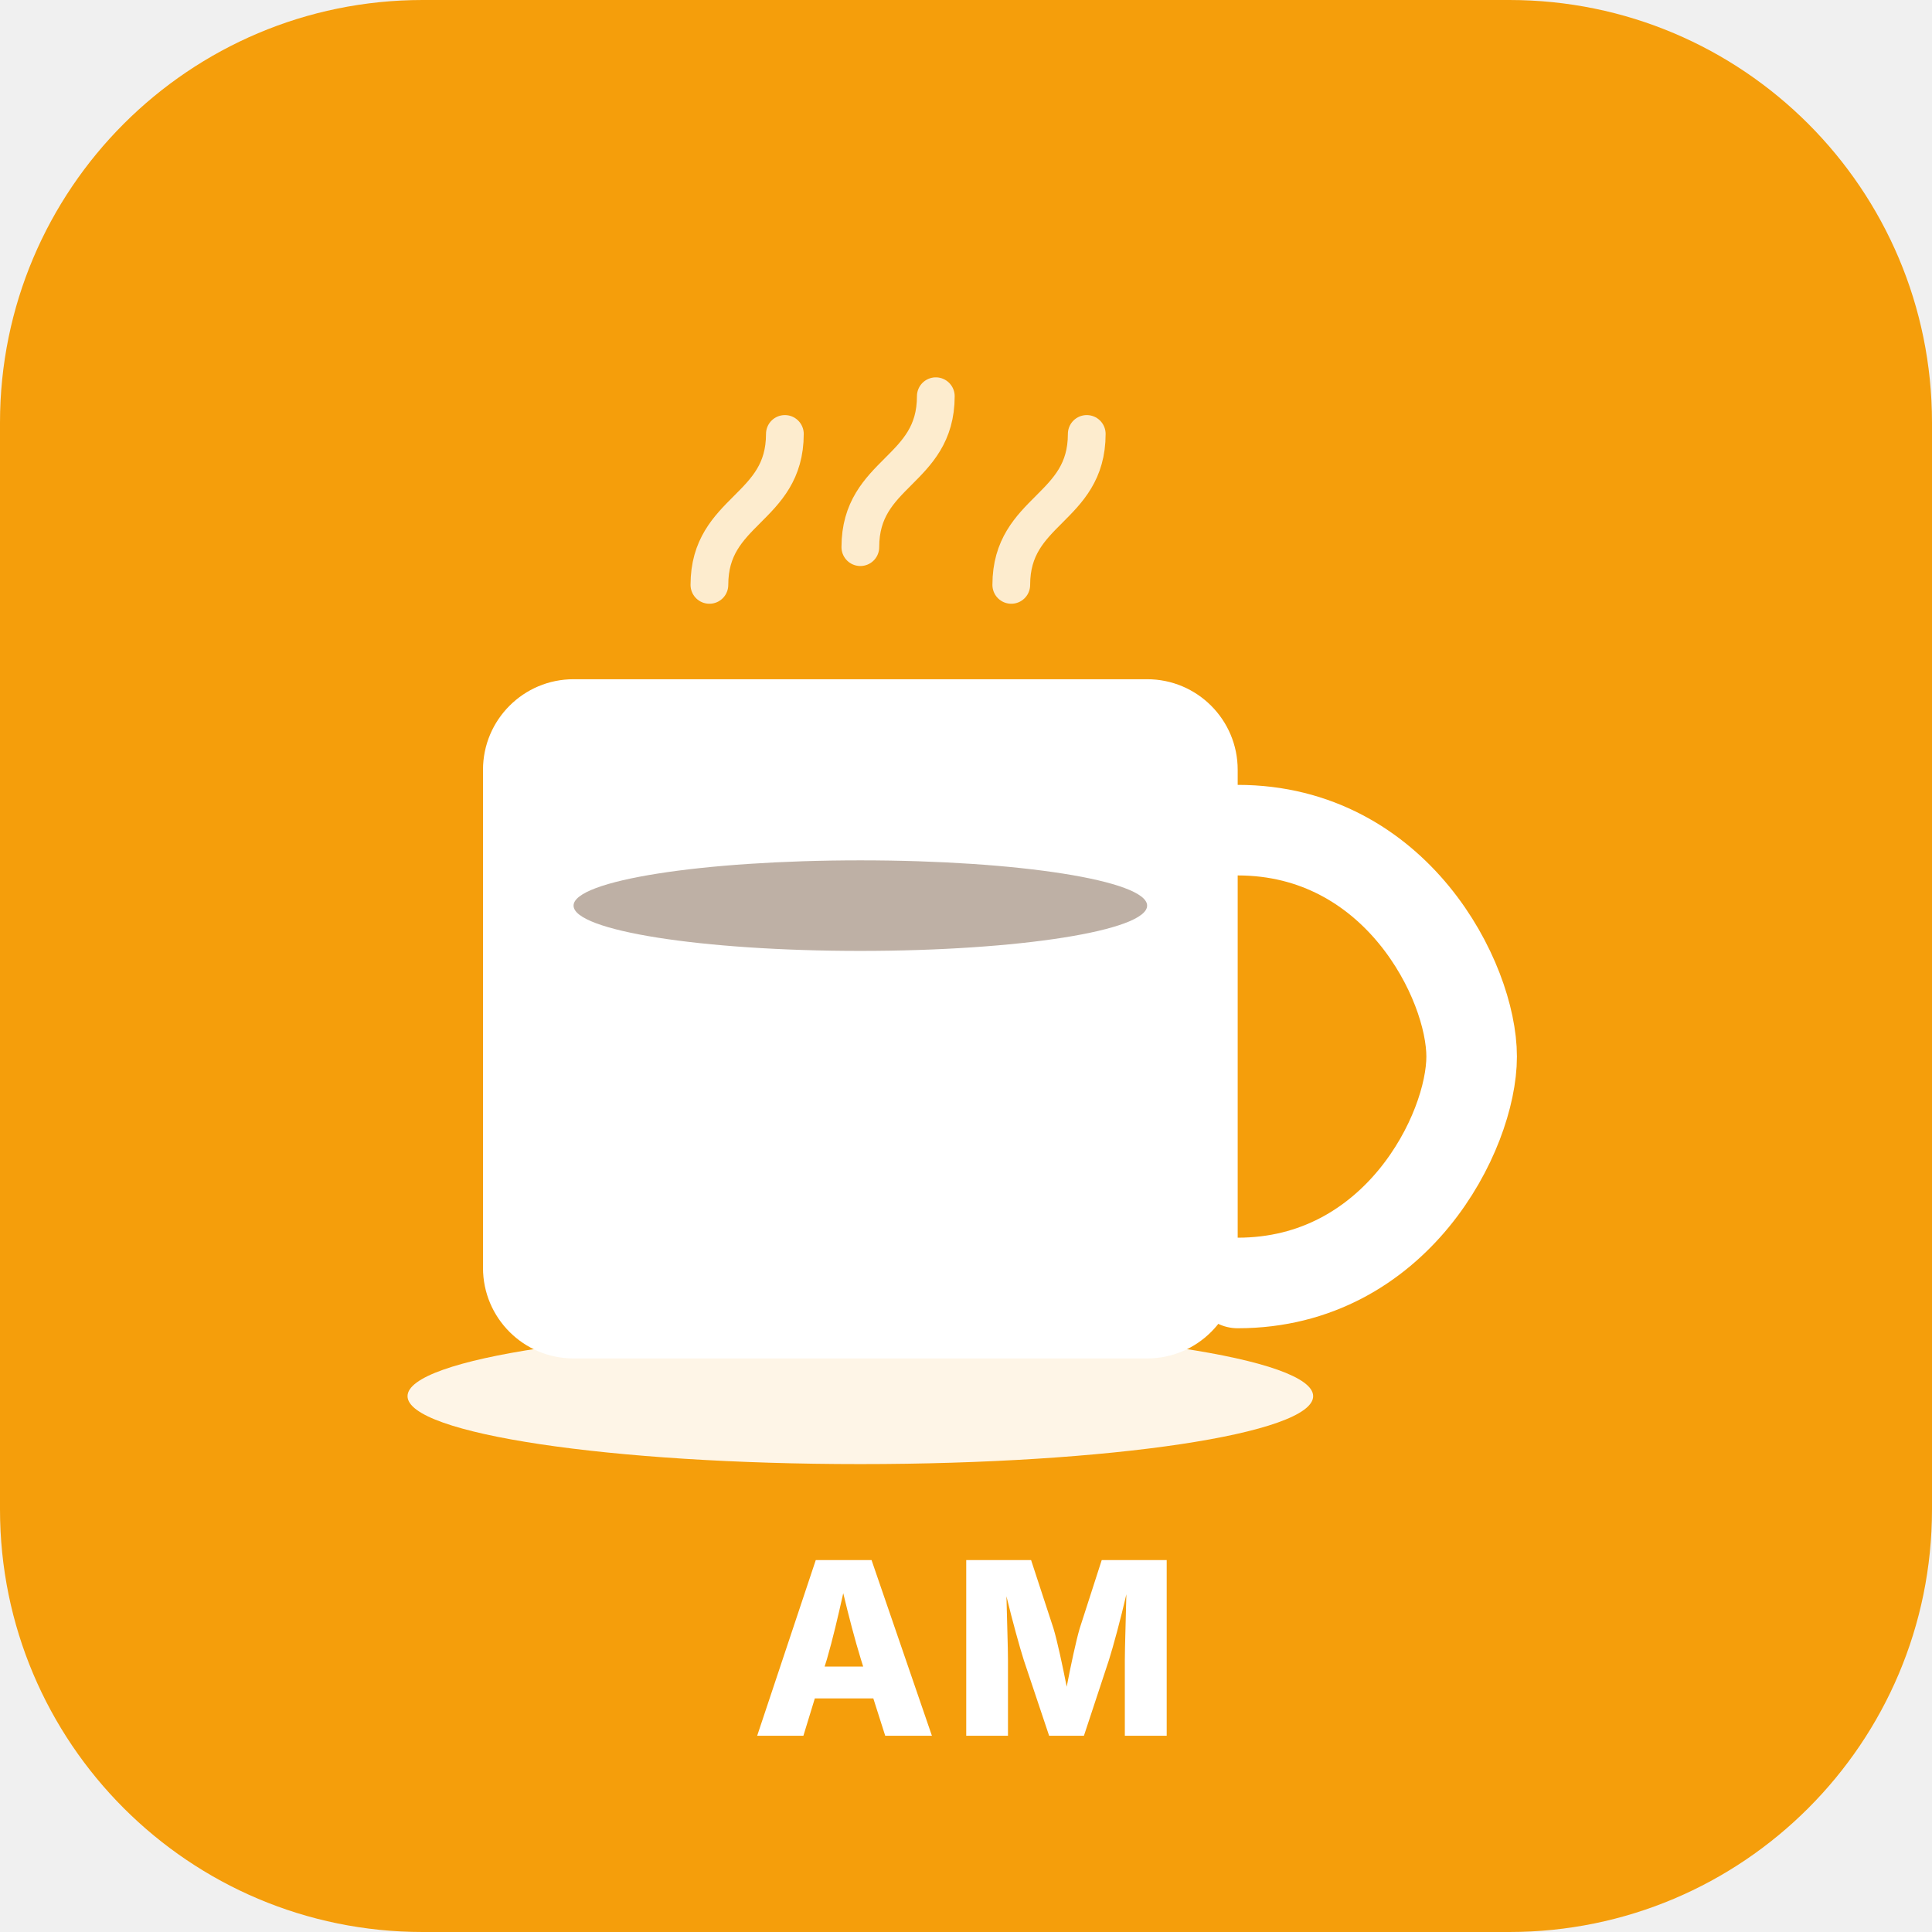
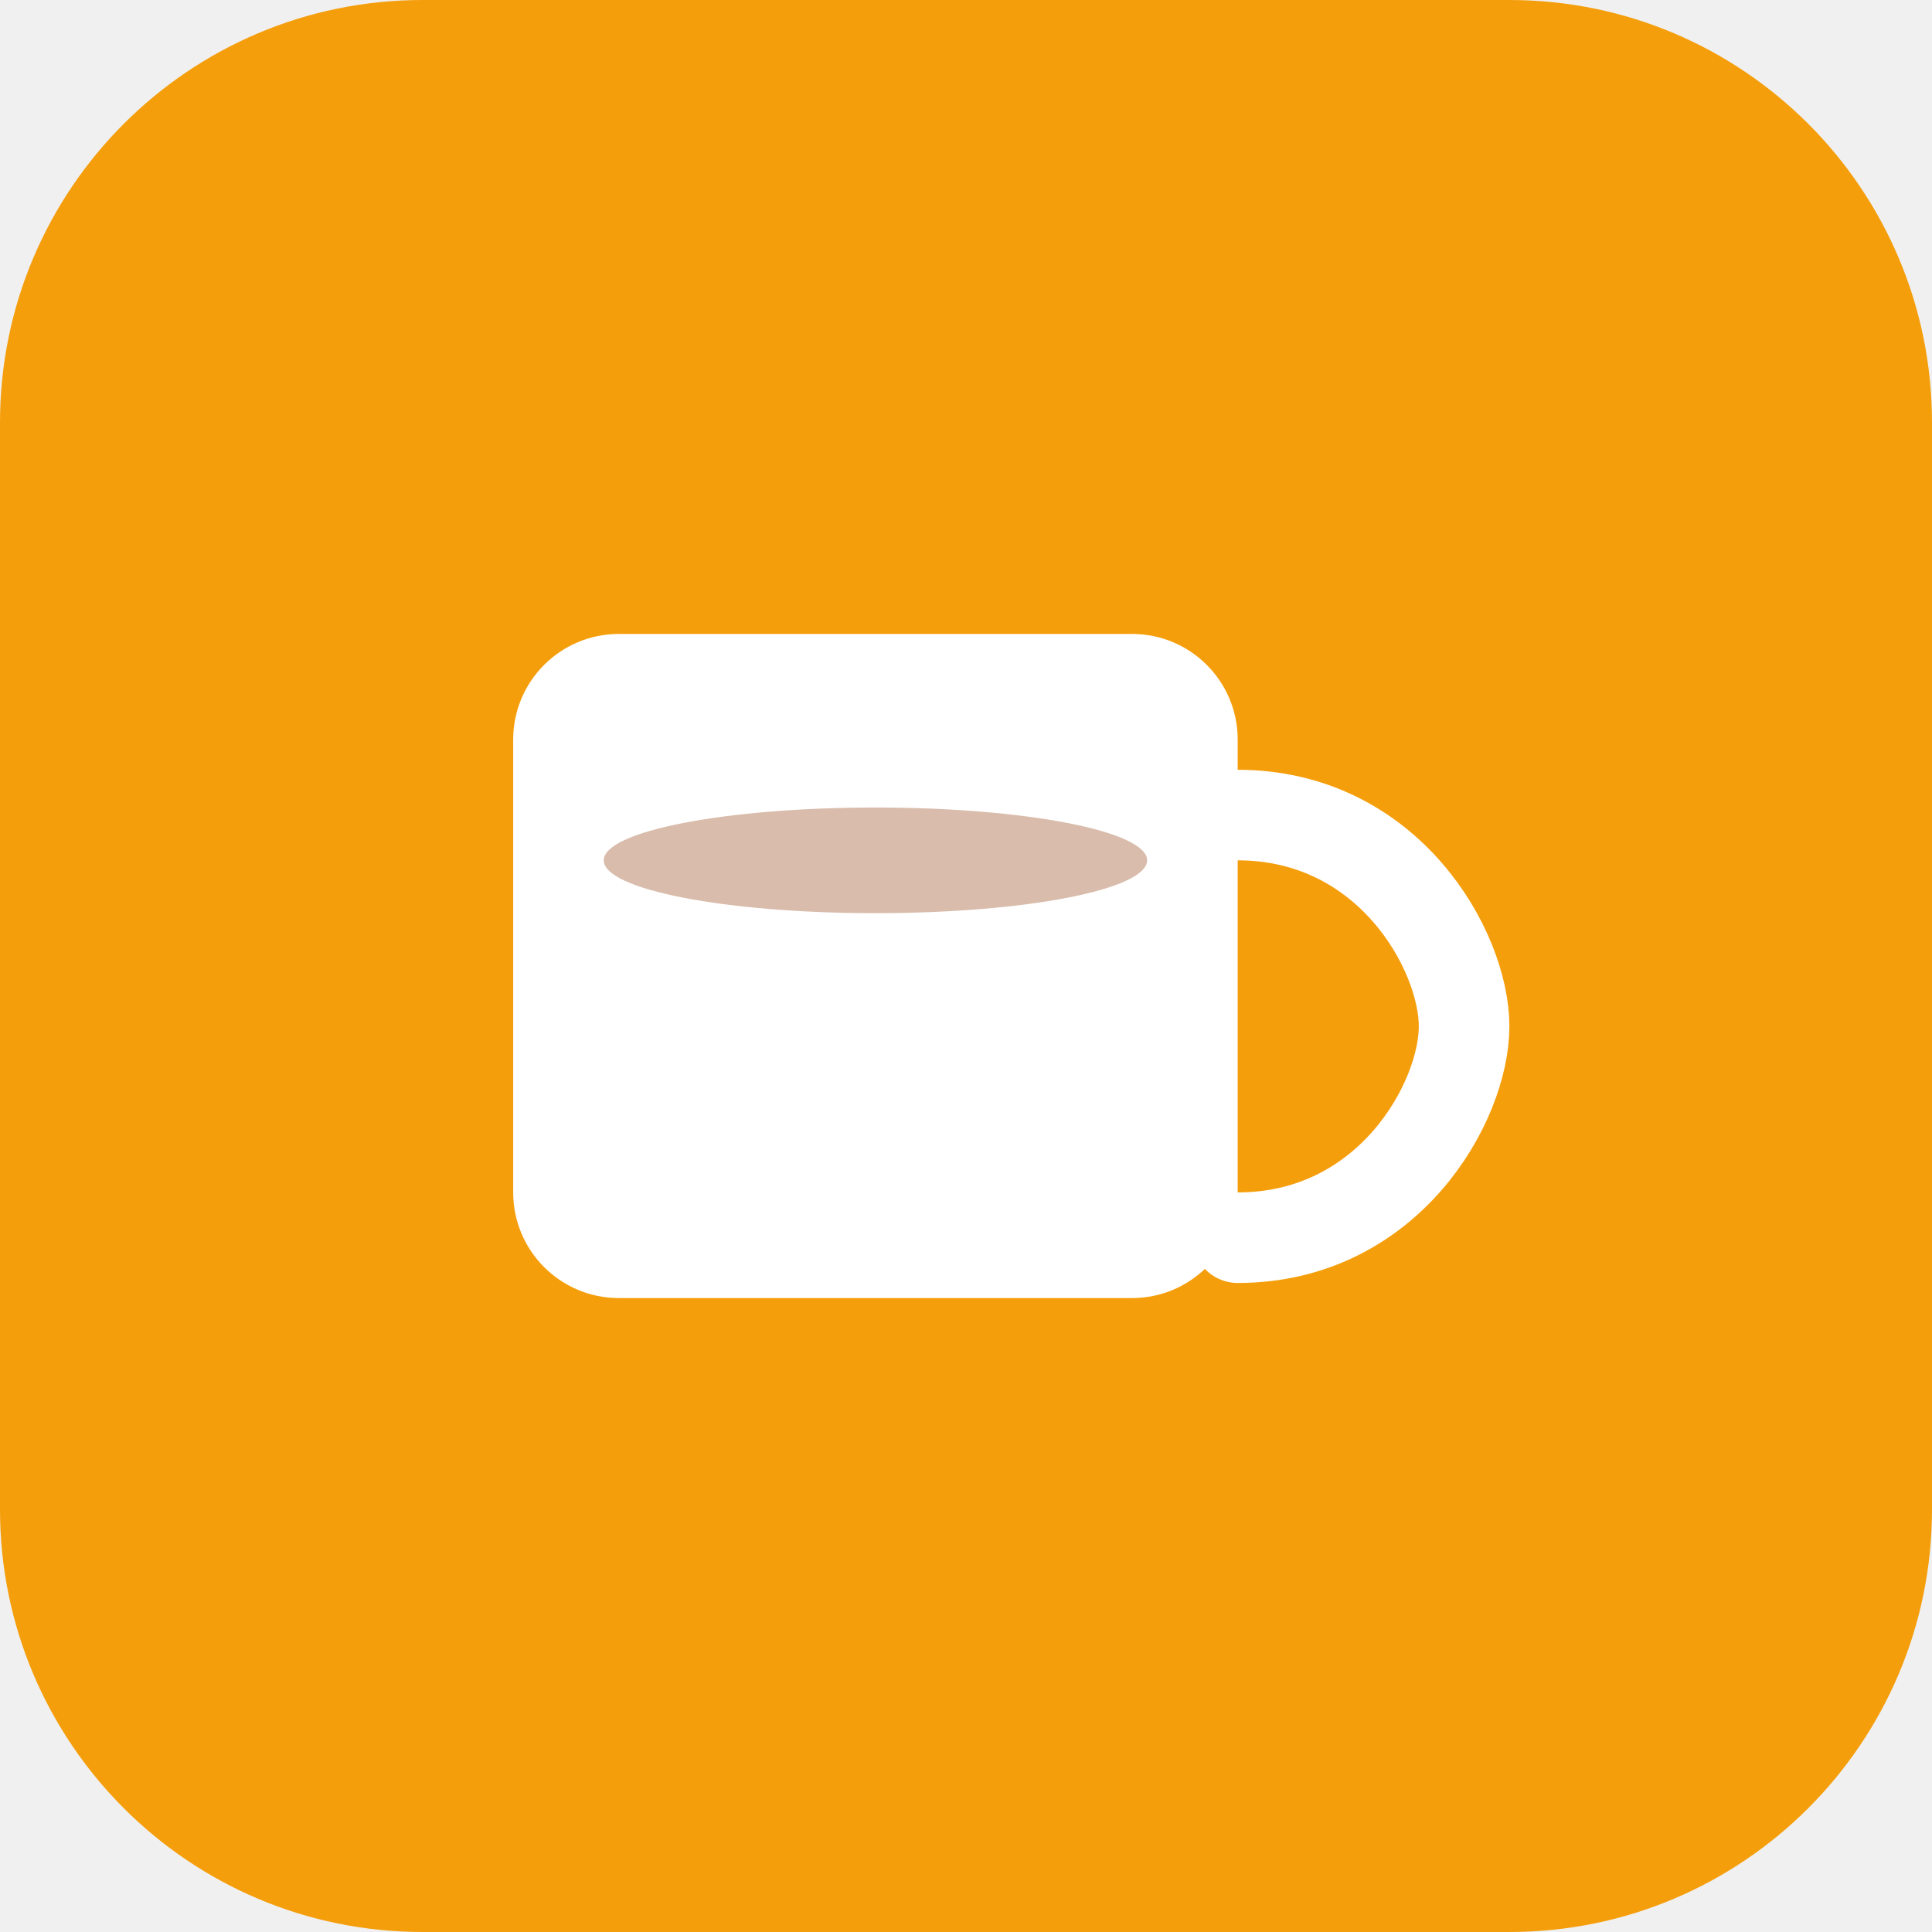
<svg xmlns="http://www.w3.org/2000/svg" viewBox="0 0 512 512">
  <rect width="512" height="512" rx="112" fill="#F59E0B" />
-   <rect x="128" y="180" width="200" height="180" rx="24" fill="white" />
-   <path d="M328 220 C370 220 390 260 390 280 C390 300 370 340 328 340" fill="none" stroke="white" stroke-width="24" stroke-linecap="round" />
-   <ellipse cx="228" cy="240" rx="76" ry="12" fill="#5C3A1E" opacity="0.4" />
-   <path d="M188 155 C188 135 208 135 208 115" fill="none" stroke="white" stroke-width="10" stroke-linecap="round" opacity="0.8" />
-   <path d="M228 145 C228 125 248 125 248 105" fill="none" stroke="white" stroke-width="10" stroke-linecap="round" opacity="0.8" />
-   <path d="M268 155 C268 135 288 135 288 115" fill="none" stroke="white" stroke-width="10" stroke-linecap="round" opacity="0.8" />
-   <ellipse cx="228" cy="370" rx="120" ry="18" fill="white" opacity="0.9" />
-   <text x="256" y="460" text-anchor="middle" font-family="system-ui, -apple-system, sans-serif" font-size="64" font-weight="800" fill="white" letter-spacing="4">AM</text>
+   <rect x="136" y="168" width="192" height="176" rx="28" fill="white" />
+   <path d="M328 216 C368 216 388 252 388 272 C388 292 368 328 328 328" fill="none" stroke="white" stroke-width="24" stroke-linecap="round" />
+   <ellipse cx="232" cy="228" rx="72" ry="14" fill="#92400E" opacity="0.35" />
+   <rect x="160" y="184" width="56" height="24" rx="12" fill="white" opacity="0.3" />
</svg>
